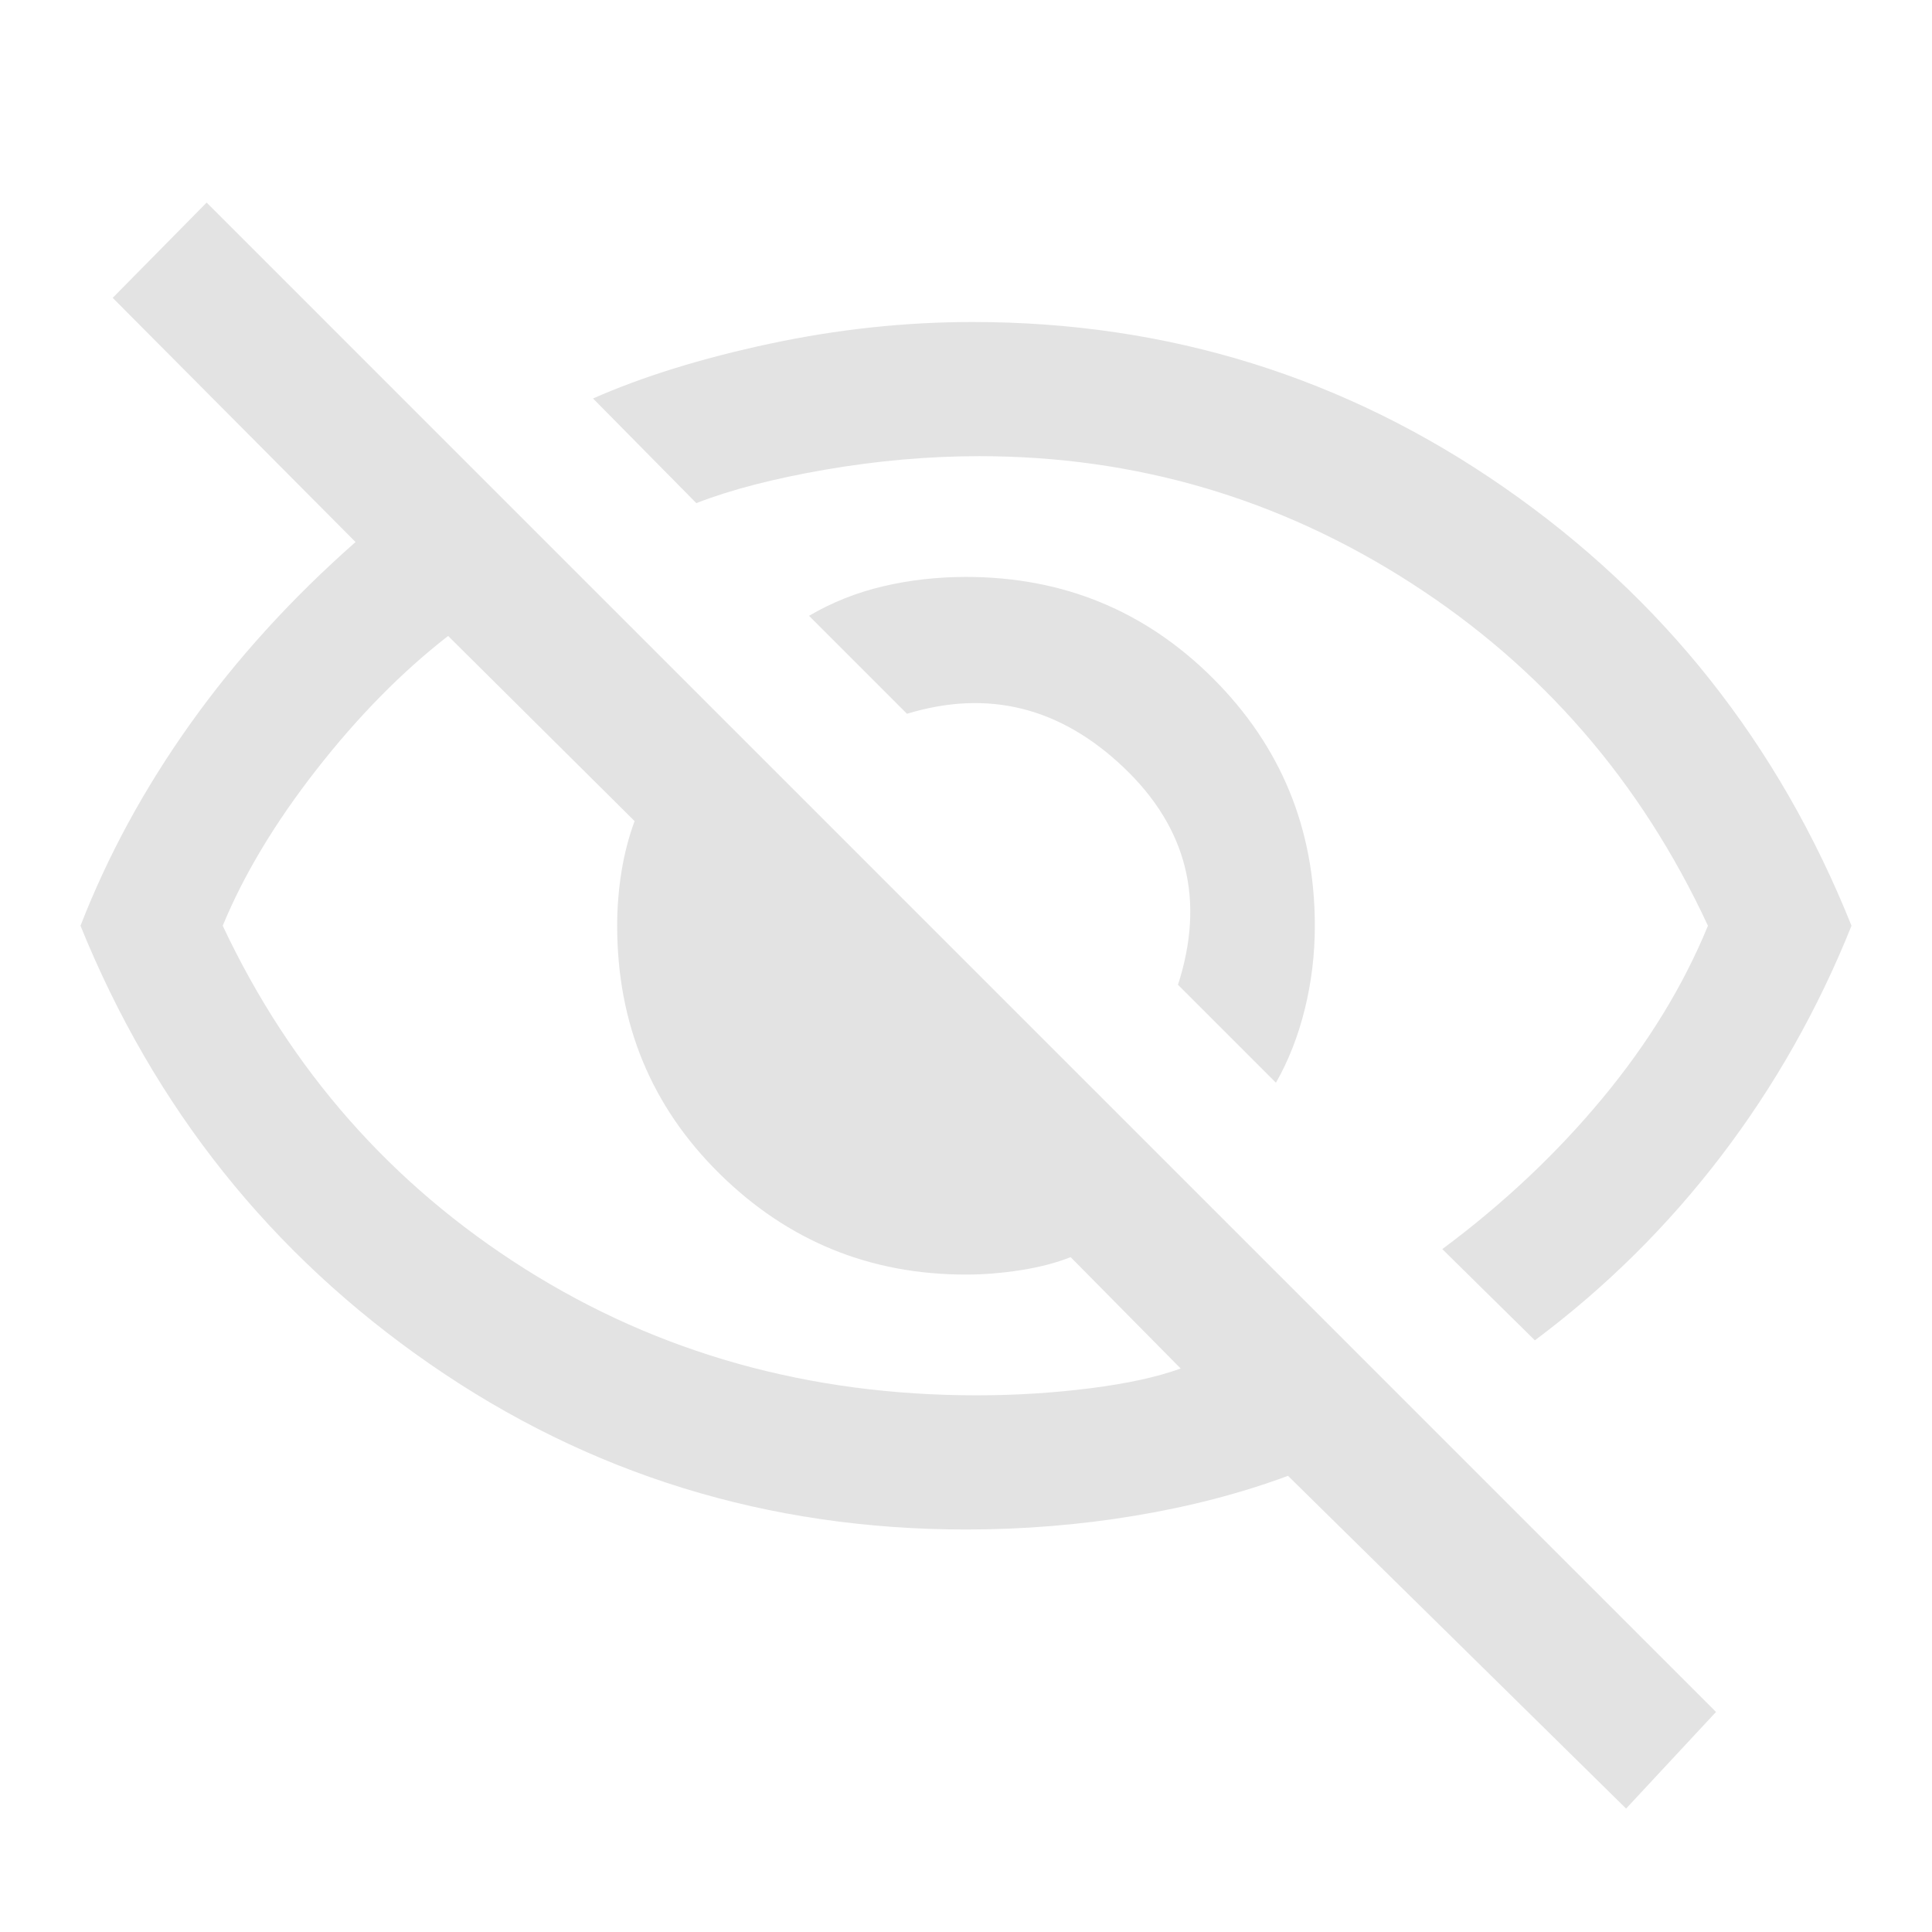
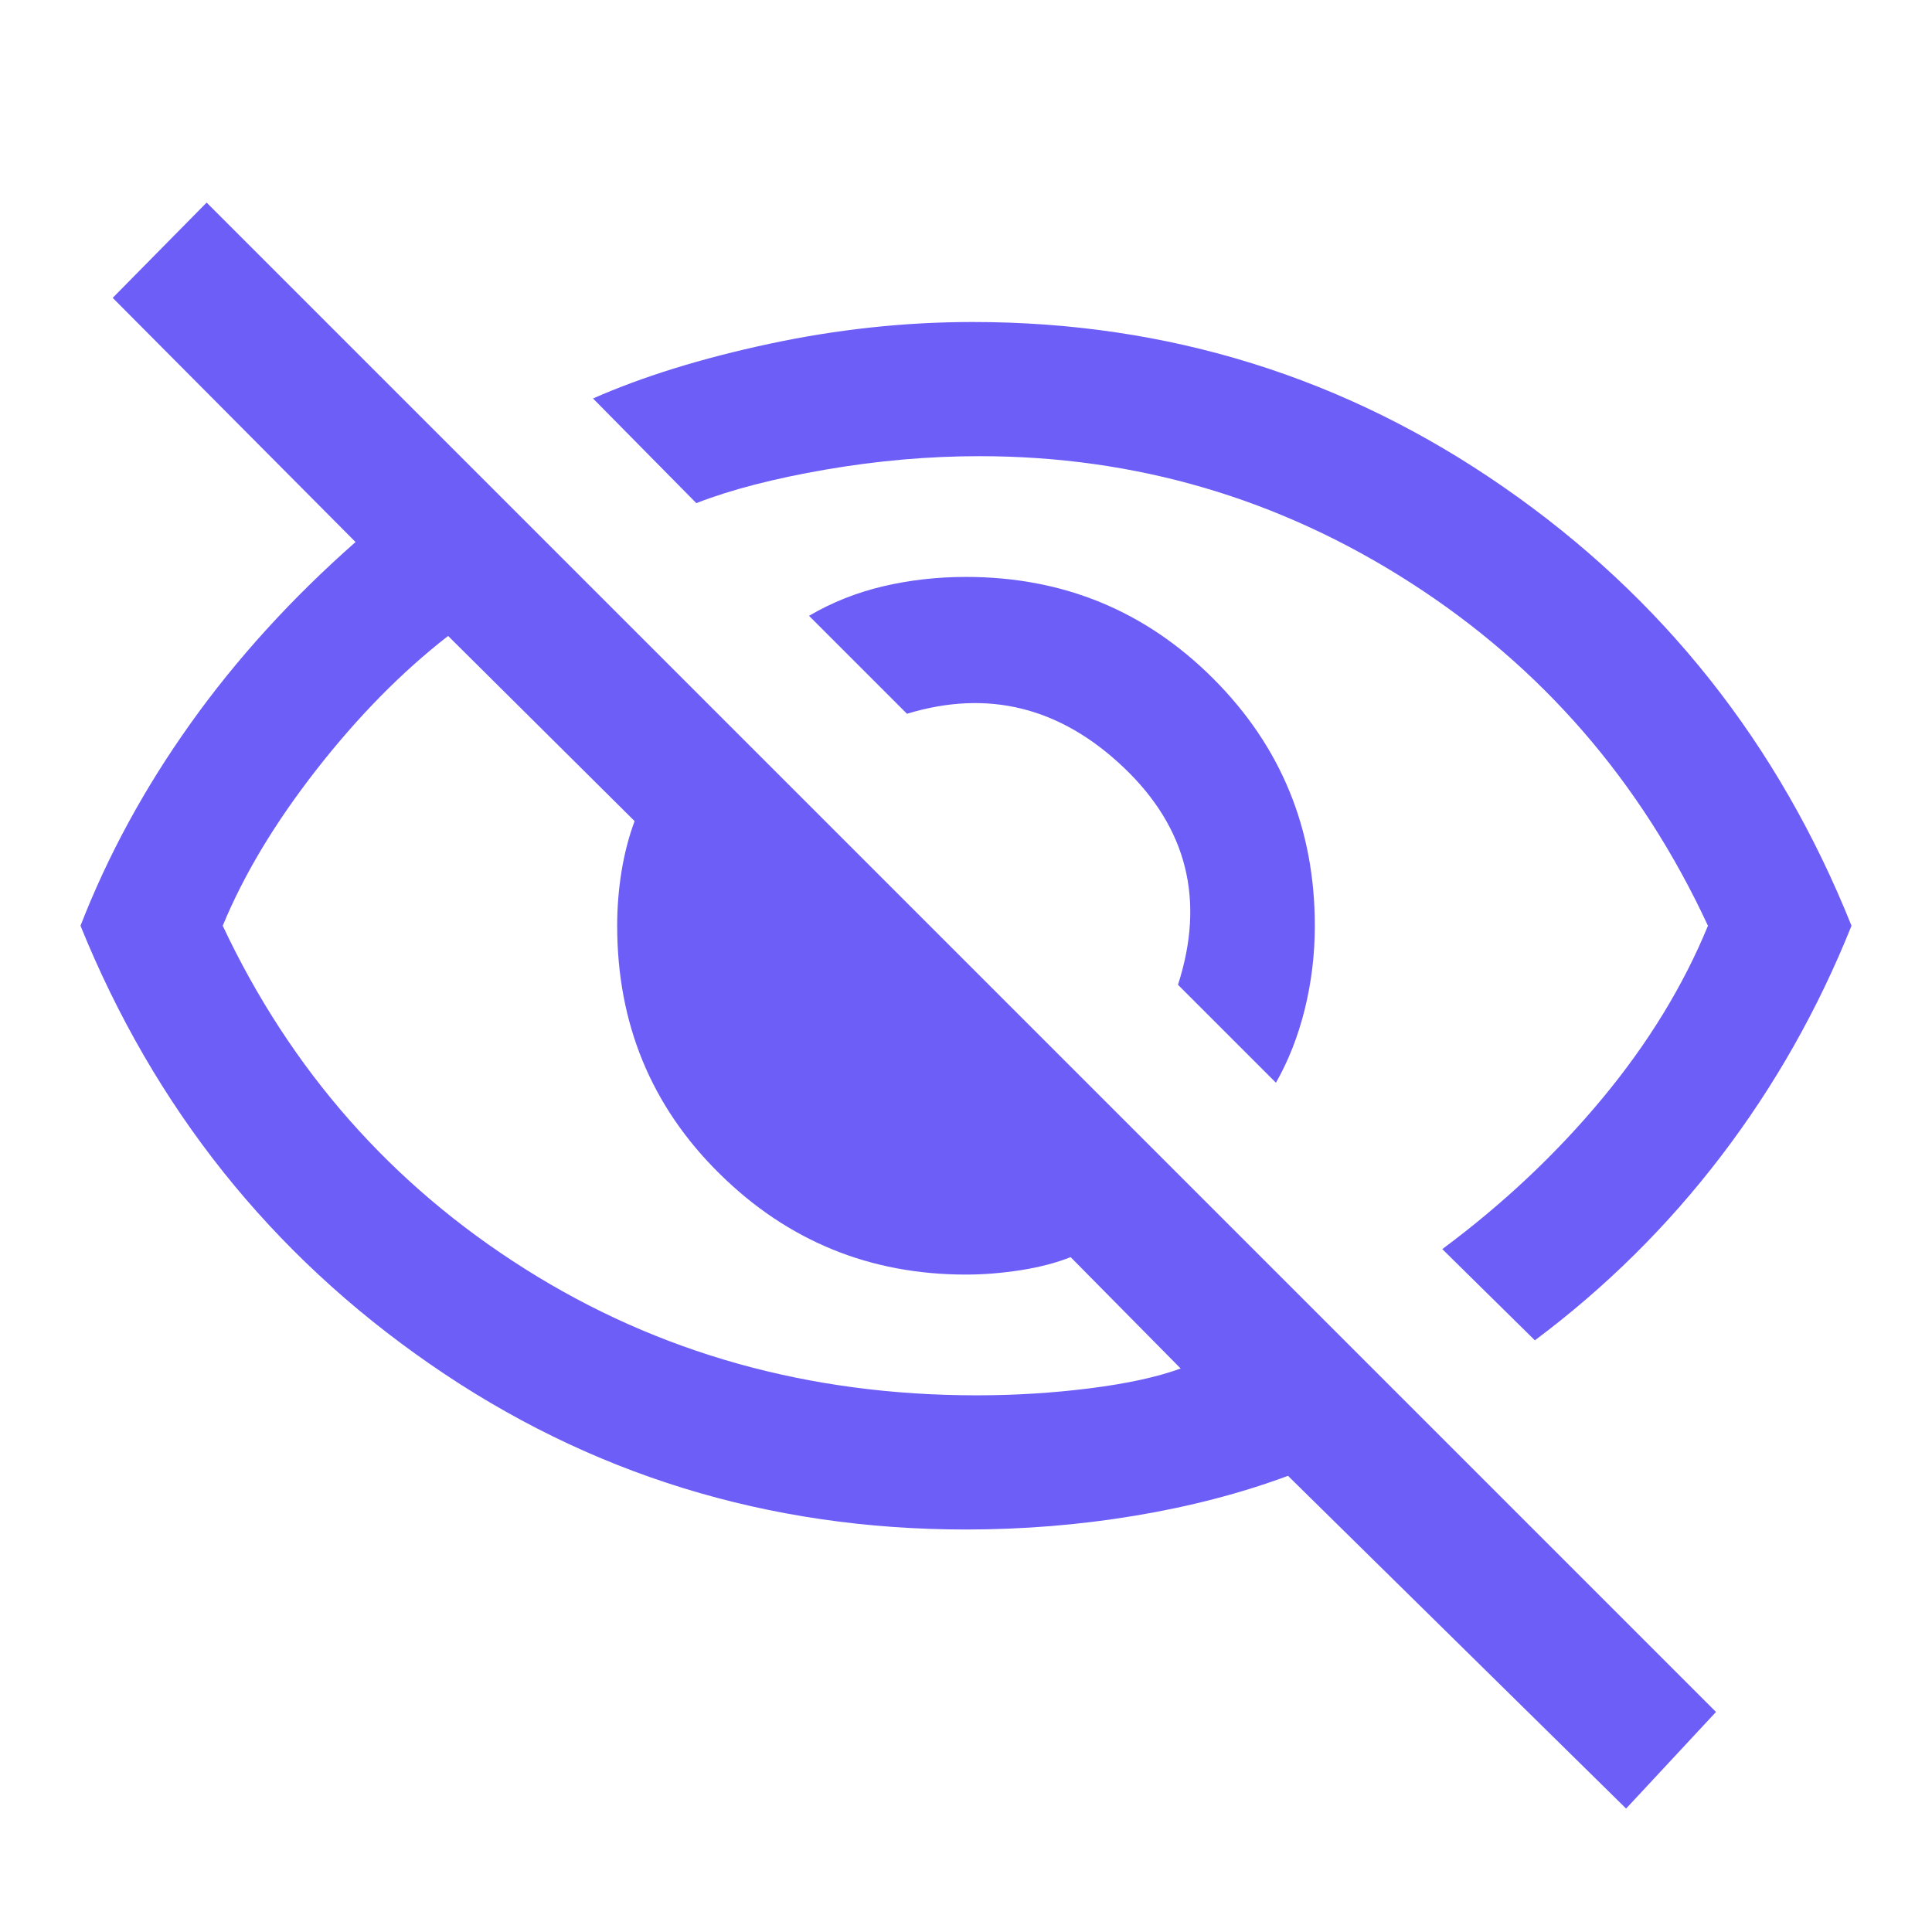
- <svg xmlns="http://www.w3.org/2000/svg" height="40px" viewBox="0 -960 960 960" width="40px" fill="#e3e3e3">
+ <svg xmlns="http://www.w3.org/2000/svg" height="40px" viewBox="0 -960 960 960" width="40px" fill="#6d5ef7">
  <path d="m634-422-48.67-48.67q20.34-63-27-108-47.33-45-107.66-26.66L402-654q17-10 36.83-14.67 19.84-4.66 41.17-4.66 72.33 0 122.83 50.5T653.33-500q0 21.33-5 41.5T634-422Zm128.67 128-46-45.33Q762-373 796.17-414.17q34.16-41.16 52.5-85.83-50-107.67-147.84-170.5-97.83-62.83-214.16-62.83-37.67 0-76.34 6.66Q371.67-720 346-710l-51.33-52q37-16.33 87.66-27.17Q433-800 483.33-800q145.67 0 264 82.17Q865.67-635.67 920-500q-25 62.33-64.83 114.5-39.84 52.17-92.5 91.5ZM808-61.33 640-226.67q-35 13-76.17 19.84Q522.67-200 480-200q-147.67 0-266.33-82.17Q95-364.33 40-500q20.33-52.33 54.67-100.5 34.33-48.17 82-90.17L56-812l46.67-47.33 750 750-44.67 48ZM222.67-644q-34.34 26.67-65.34 66.33-31 39.67-46.66 77.67 50.66 107.67 150.16 170.5t224.5 62.83q28.67 0 56.34-3.5 27.66-3.5 45-9.83L532-335.33q-11 4.33-25 6.5-14 2.16-27 2.16-71.67 0-122.5-50.16Q306.67-427 306.67-500q0-13.67 2.16-27 2.17-13.33 6.5-25l-92.66-92Zm309.66 125.67Zm-127.66 63.66Z" />
</svg>
